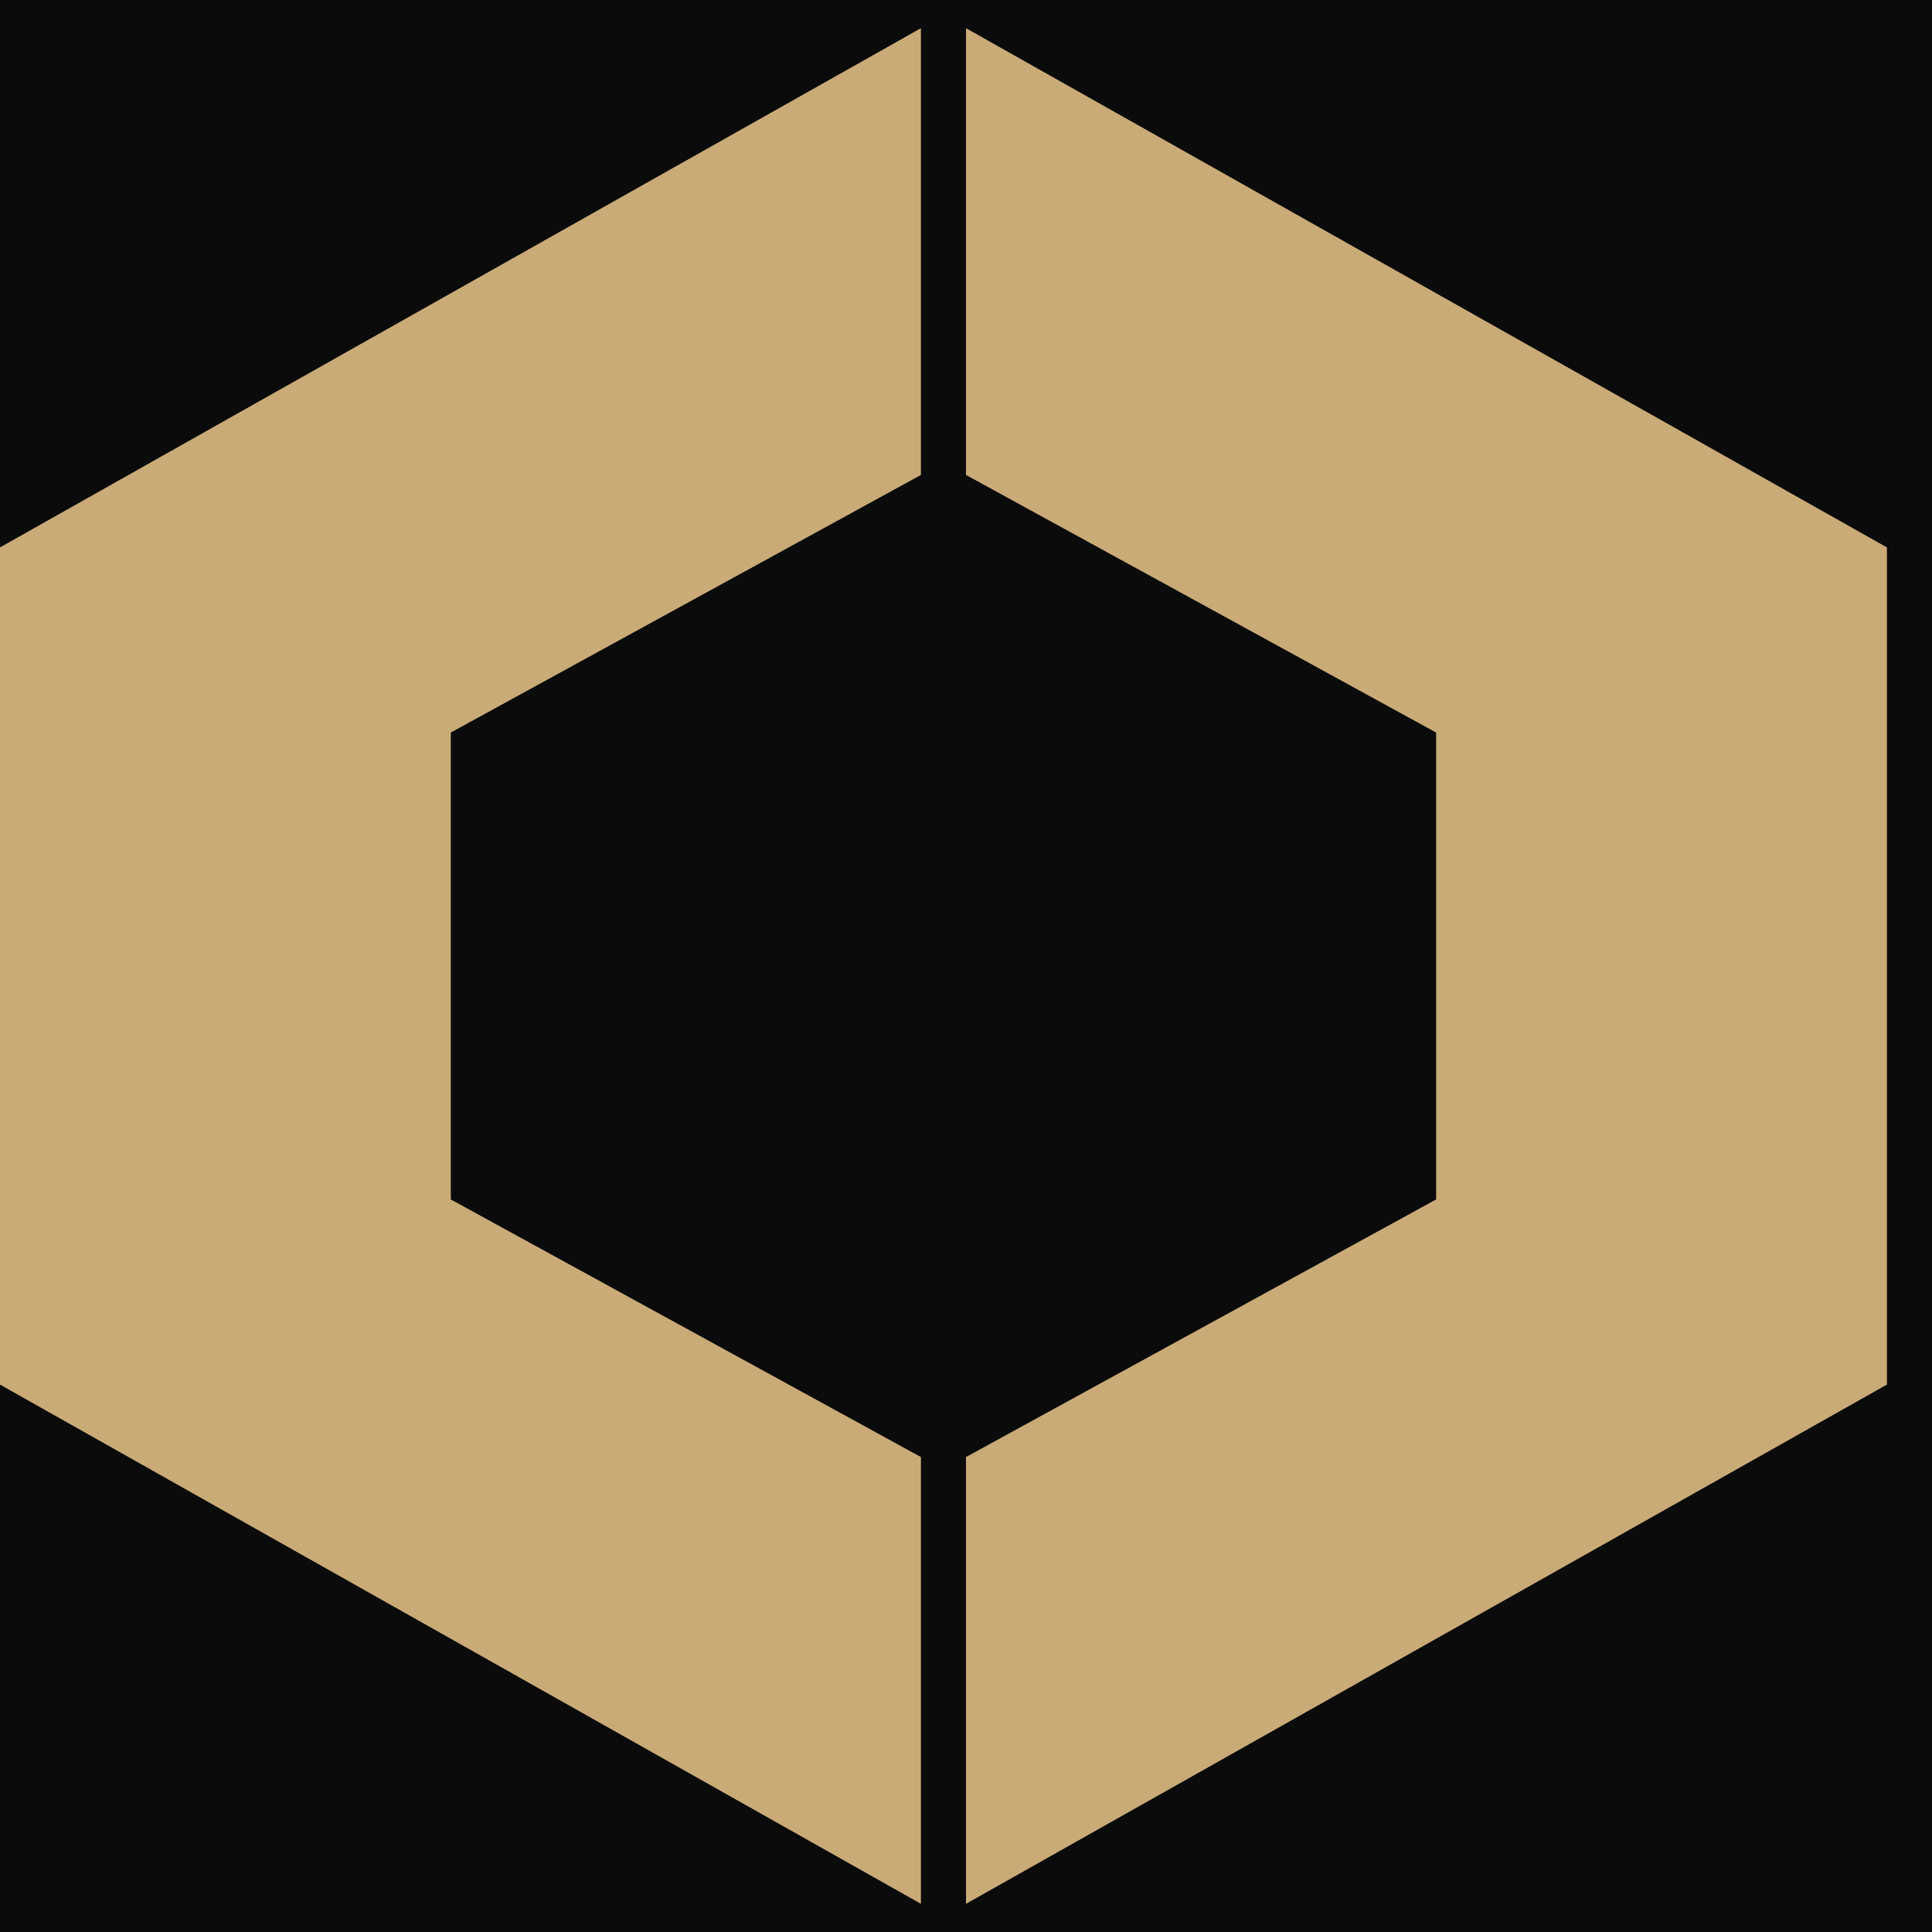
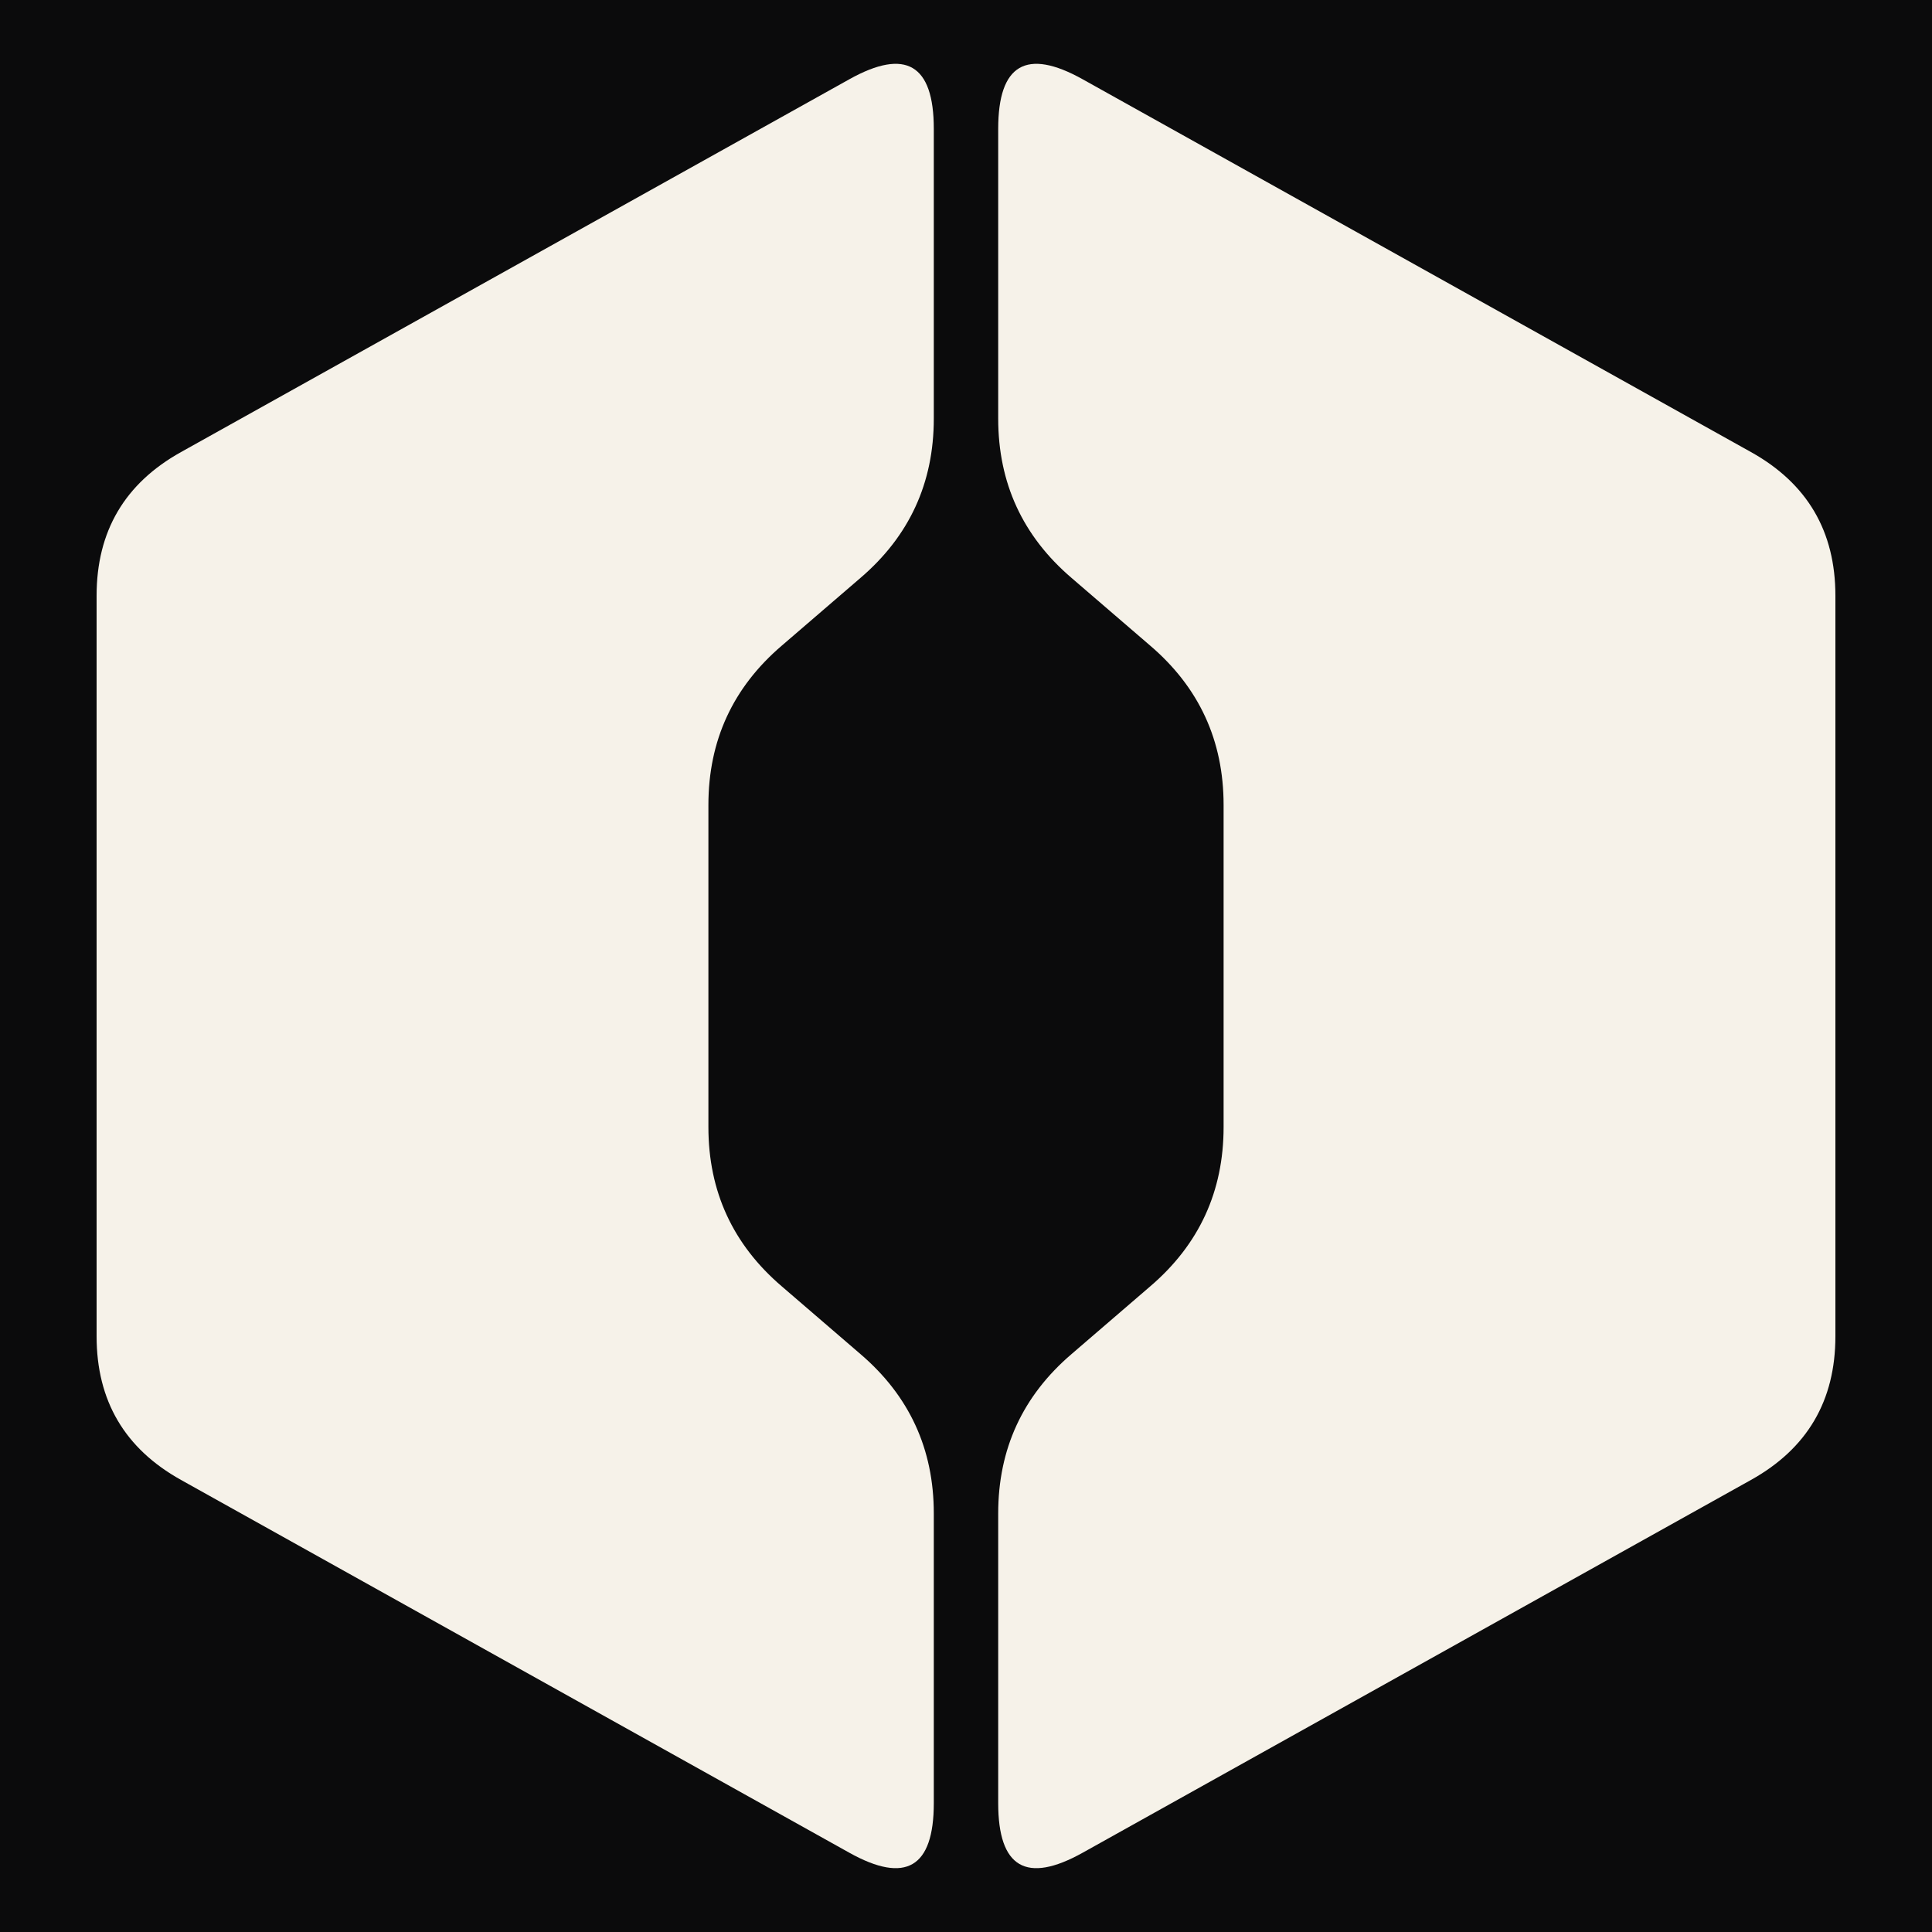
<svg xmlns="http://www.w3.org/2000/svg" viewBox="0 0 120 120" role="img" aria-label="Obsidian Labs">
  <rect width="120" height="120" fill="#0b0b0c" />
-   <g fill="#c9ab77">
-     <path fill-rule="evenodd" d="M57.2 1.75 L0 34 L0 86 L57.2 118.25 L57.2 90.5 L28 74.5 L28 45.5 L57.2 29.5 Z" />
-     <path fill-rule="evenodd" d="M60 1.75 L117.2 34 L117.2 86 L60 118.25 L60 90.5 L89.2 74.5 L89.2 45.5 L60 29.5 Z" />
+   <g fill="#f6f2e9">
+     <path d="M58.00,8.00 L58.00,8.00 Q58,2 52.76,4.92 L11.24,28.08 Q6,31 6.00,37.00 L6.00,83.00 Q6,89 11.24,91.92 L52.76,115.08 Q58,118 58.00,112.00 L58.00,94.00 Q58,88 53.44,84.10 L48.56,79.90 Q44,76 44.00,70.00 L44.00,50.00 Q44,44 48.56,40.10 L53.44,35.90 Q58,32 58.00,26.00 Z" />
+     <path d="M62.00,8.00 L62.00,8.00 Q62,2 67.24,4.92 L108.76,28.08 Q114,31 114.00,37.00 L114.00,83.00 Q114,89 108.76,91.92 L67.24,115.08 Q62,118 62.00,112.00 L62.00,94.00 Q62,88 66.56,84.10 L71.44,79.90 Q76,76 76.00,70.00 L76.00,50.00 Q76,44 71.44,40.10 L66.56,35.90 Q62,32 62.00,26.00 Z" />
  </g>
</svg>
